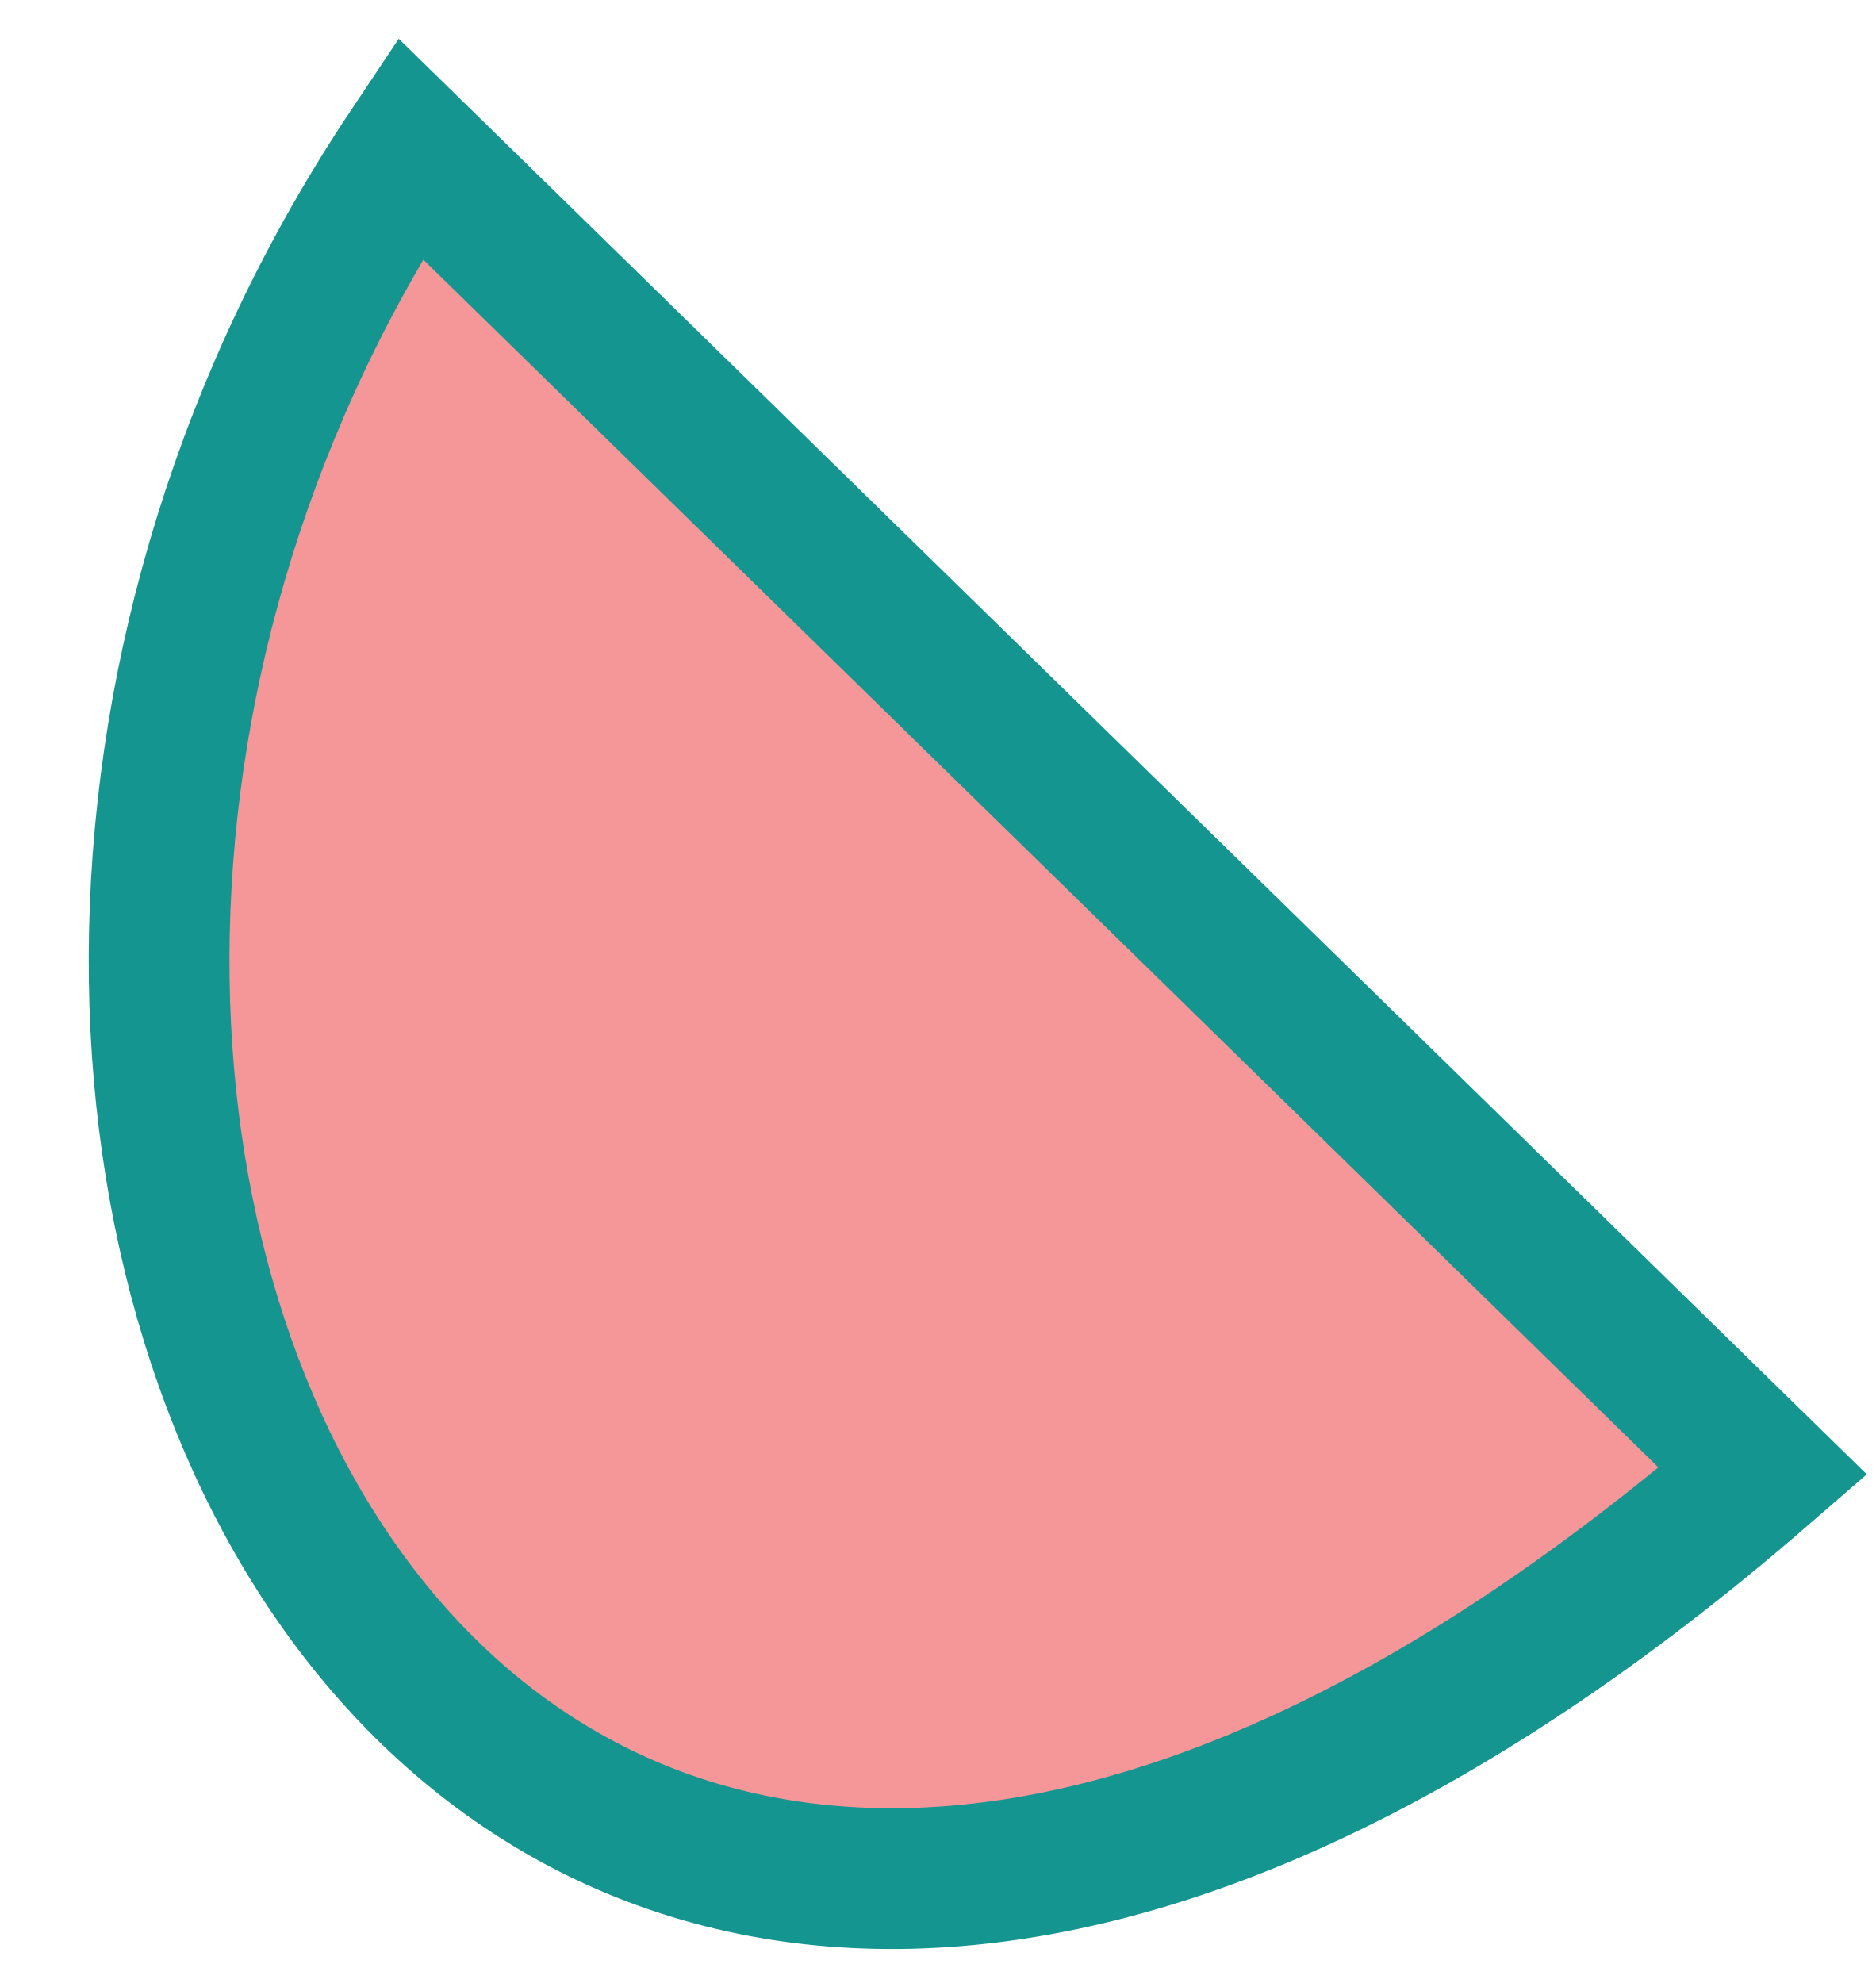
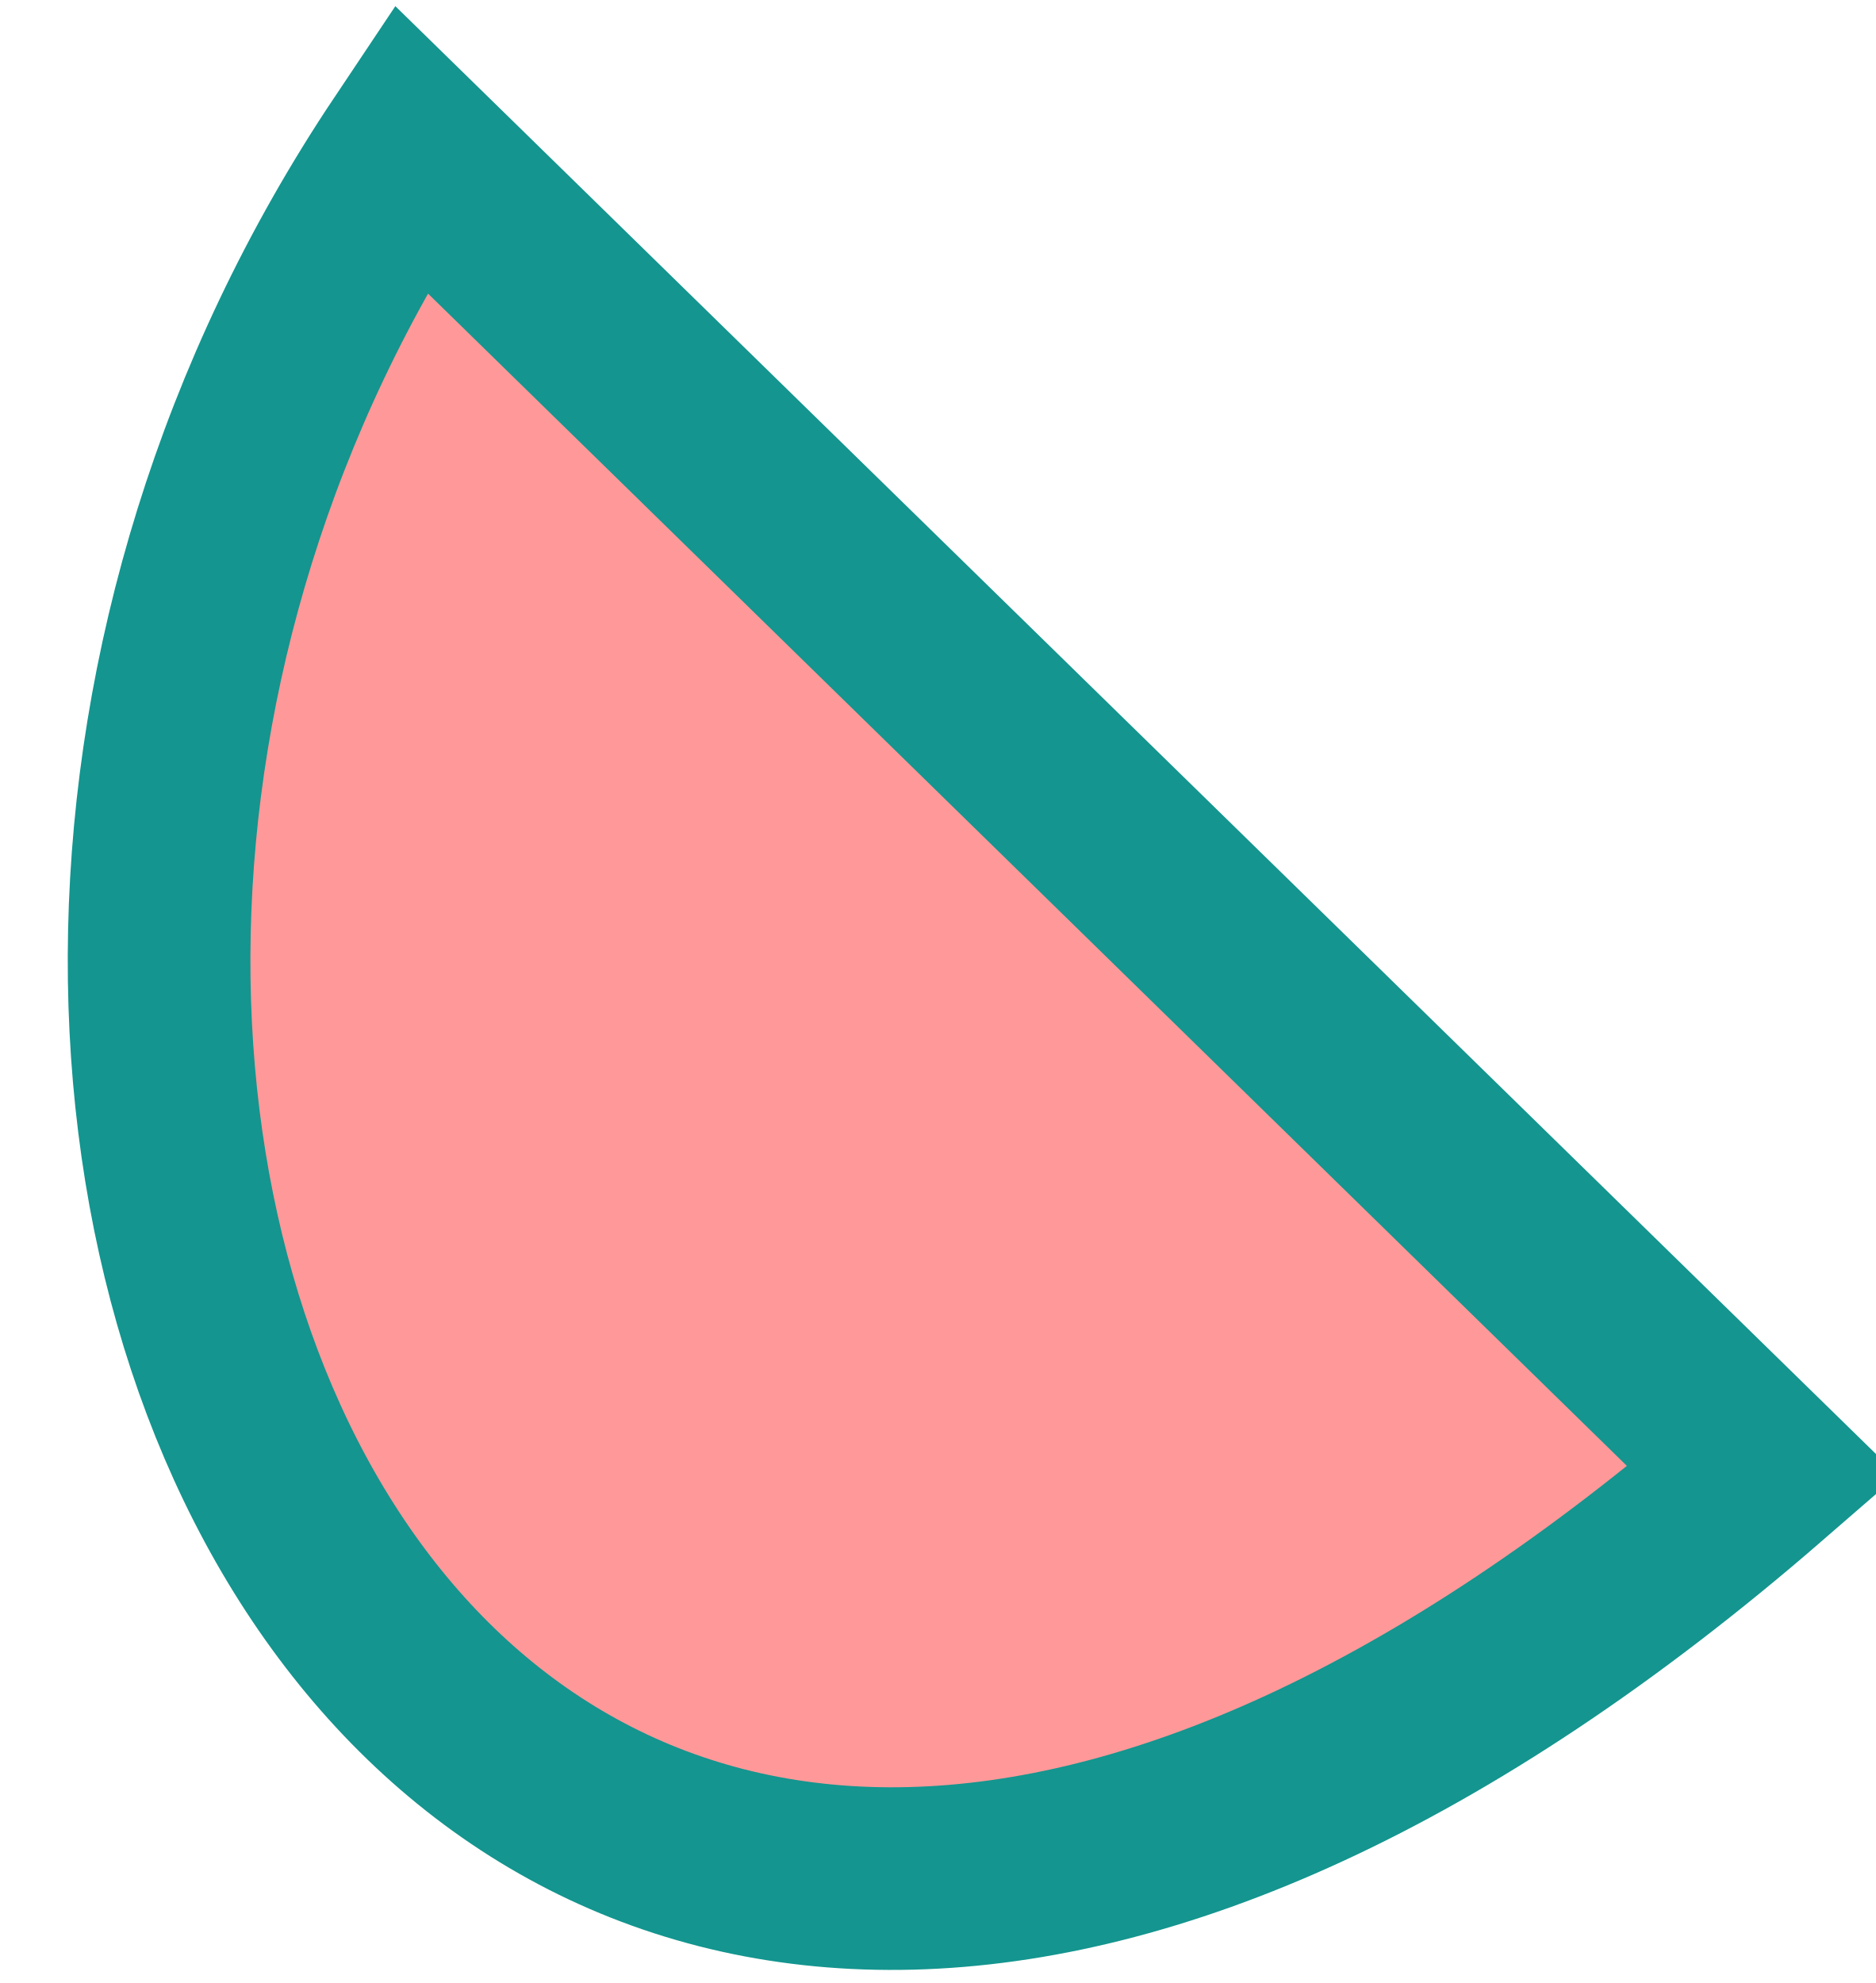
<svg xmlns="http://www.w3.org/2000/svg" version="1.1" id="Layer_1" x="0px" y="0px" width="35.938px" height="38px" viewBox="0 0 35.938 38" enable-background="new 0 0 35.938 38" xml:space="preserve">
-   <path fill="#F59698" stroke="#14958F" stroke-width="2.697" stroke-miterlimit="10" d="M7.859,2.843  C-4.849,21.851,8.936,49.739,33.782,28.193L7.859,2.843z" />
+   <path fill="#FF9999" stroke="#14958F" stroke-width="3.5" stroke-miterlimit="10" d="M7.859,2.843  C-4.849,21.851,8.936,49.739,33.782,28.193L7.859,2.843z" />
</svg>
